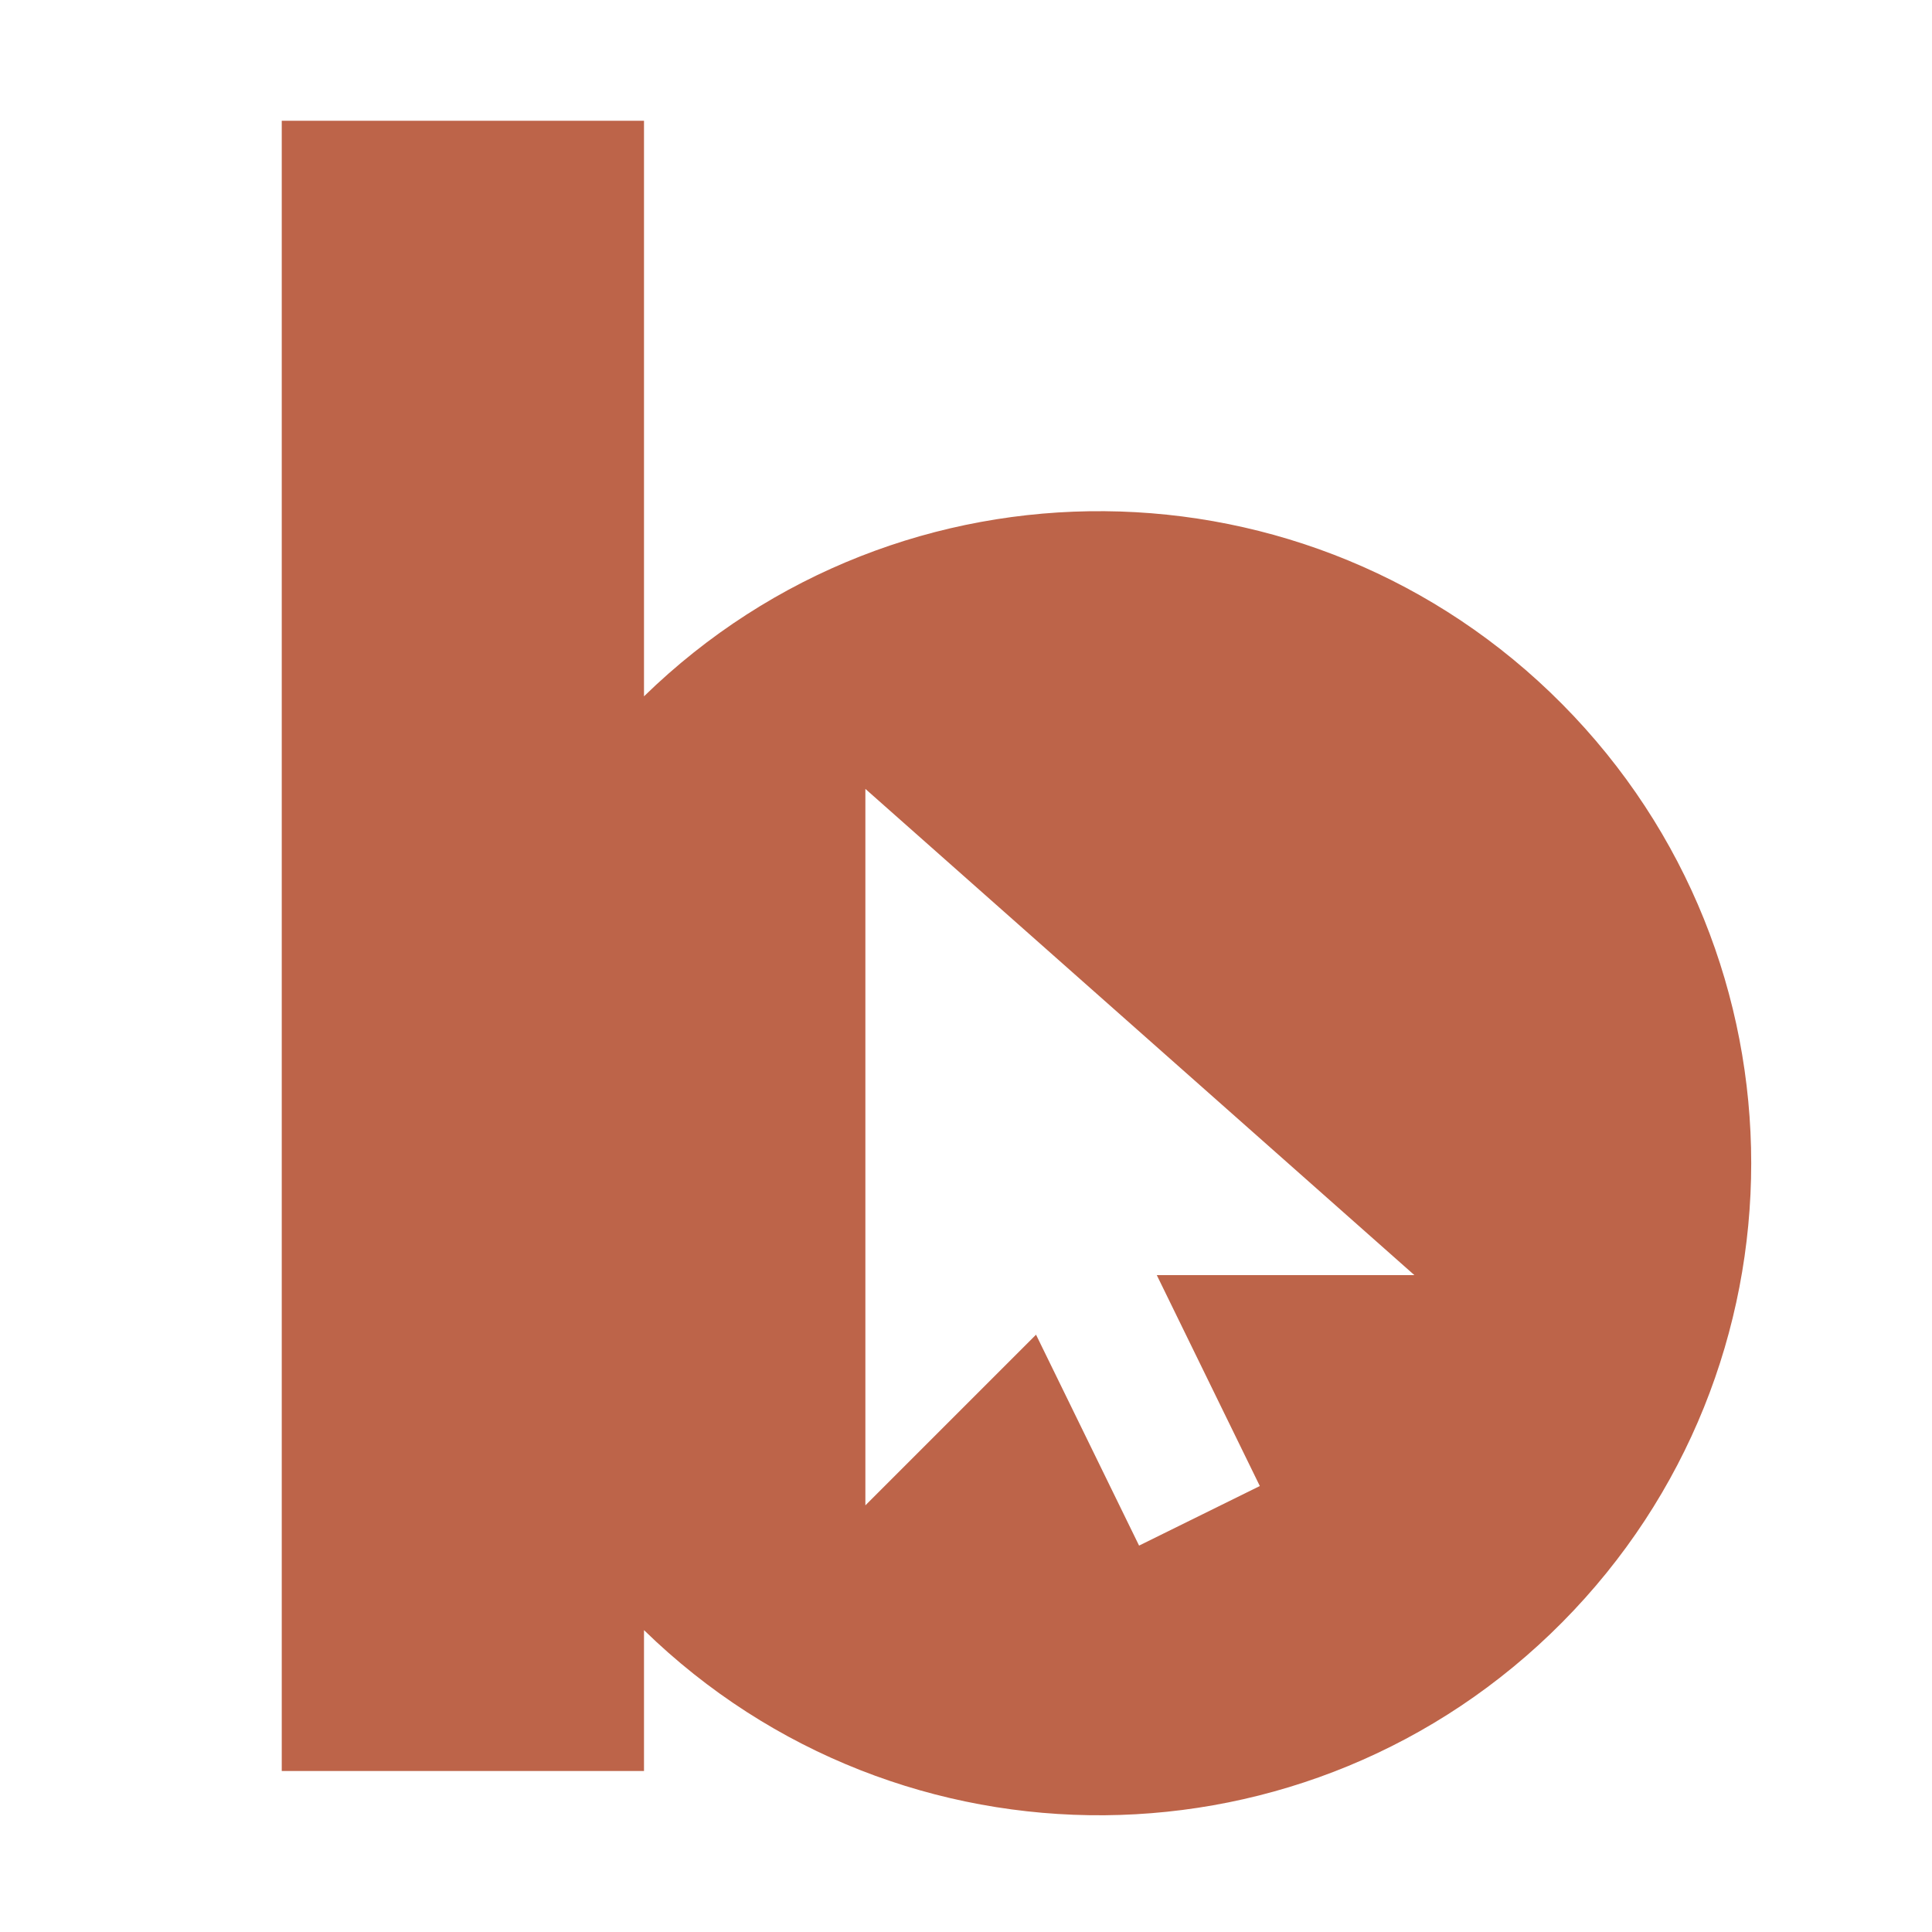
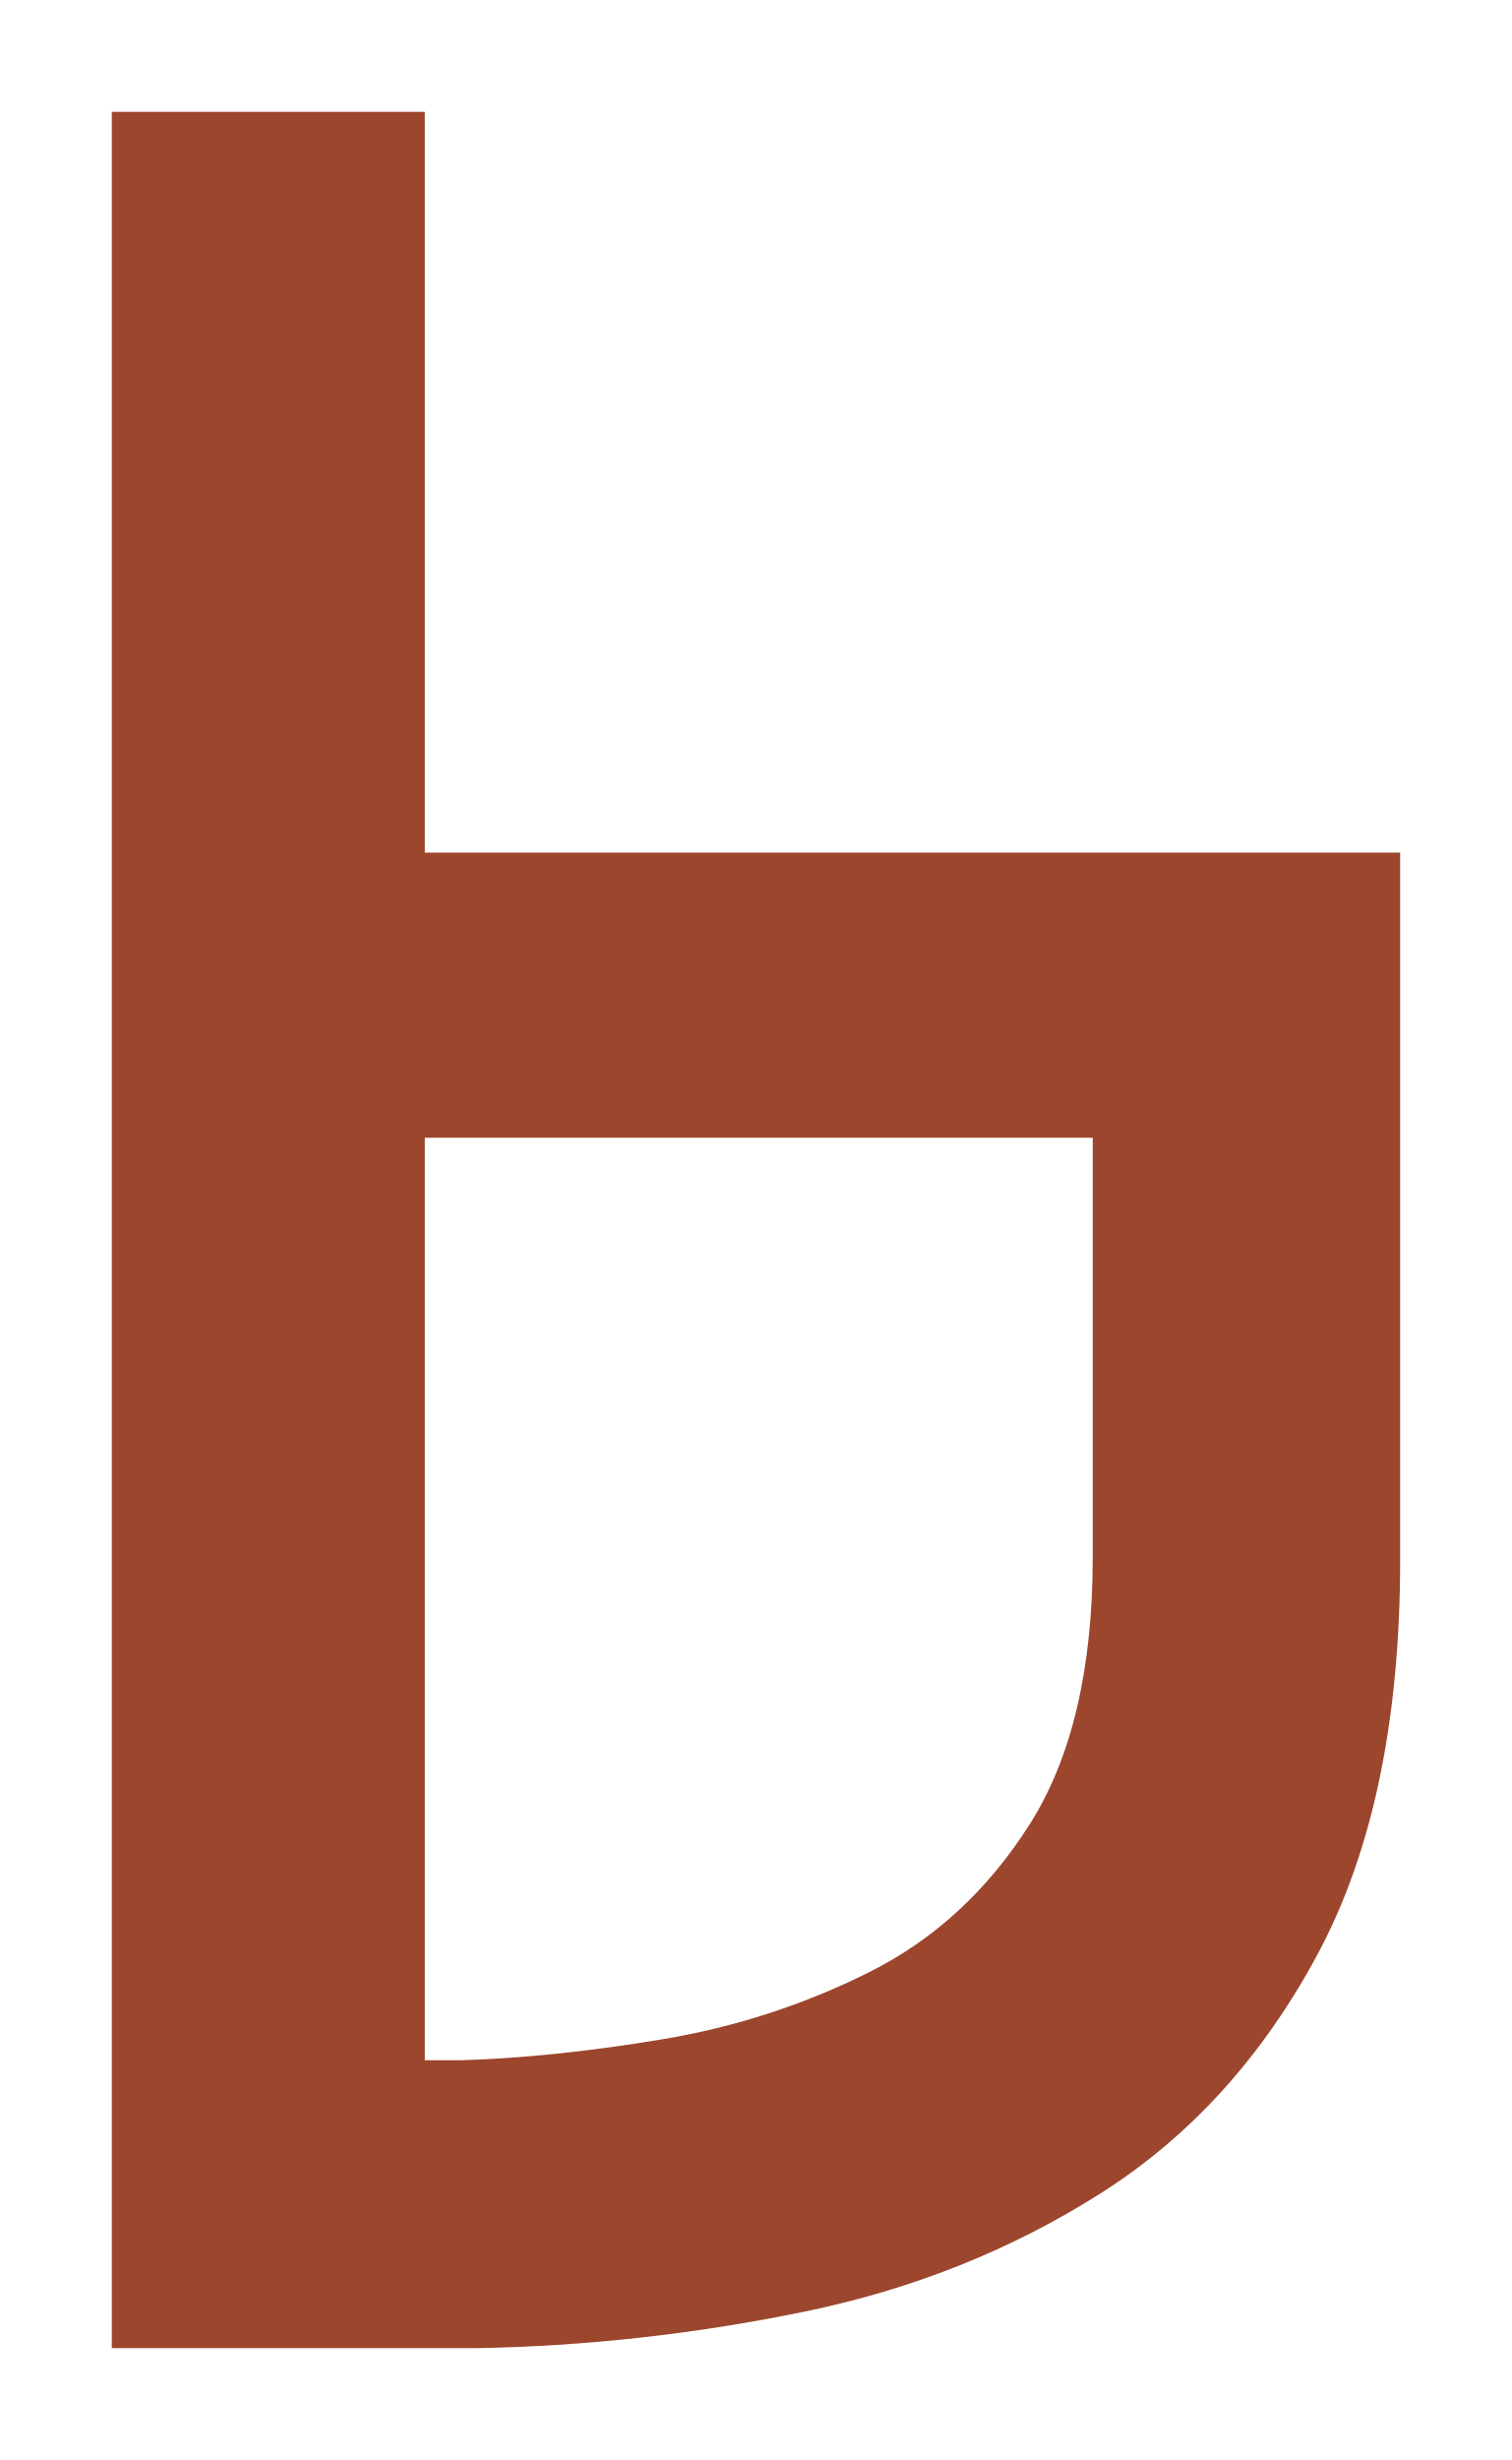
- <svg xmlns="http://www.w3.org/2000/svg" viewBox="0 0 24 24">
-   <path fill="#bd6449" fill-rule="evenodd" d="M3.5 1.5H8v7.15a8.1 8.1 0 1 1 0 11.6V22H3.5z M10.75 9.8v8.9l2.12-2.12 1.28 2.62 1.5-.74-1.28-2.62h3.2z" />
+ <svg xmlns="http://www.w3.org/2000/svg" viewBox="30 -40 541 880">
+   <g transform="translate(0 800) scale(1 -1)">
+     <path fill="#9c462e" d="M200 0H70V800H182V535H531V282Q531 196 501.5 141.0Q472 86 424.0 55.5Q376 25 317.5 13.0Q259 1 200 0ZM421 283V433H182V103H195Q228 104 267.0 110.5Q306 117 341.0 134.5Q376 152 398.5 187.5Q421 223 421 283Z" />
+   </g>
</svg>
